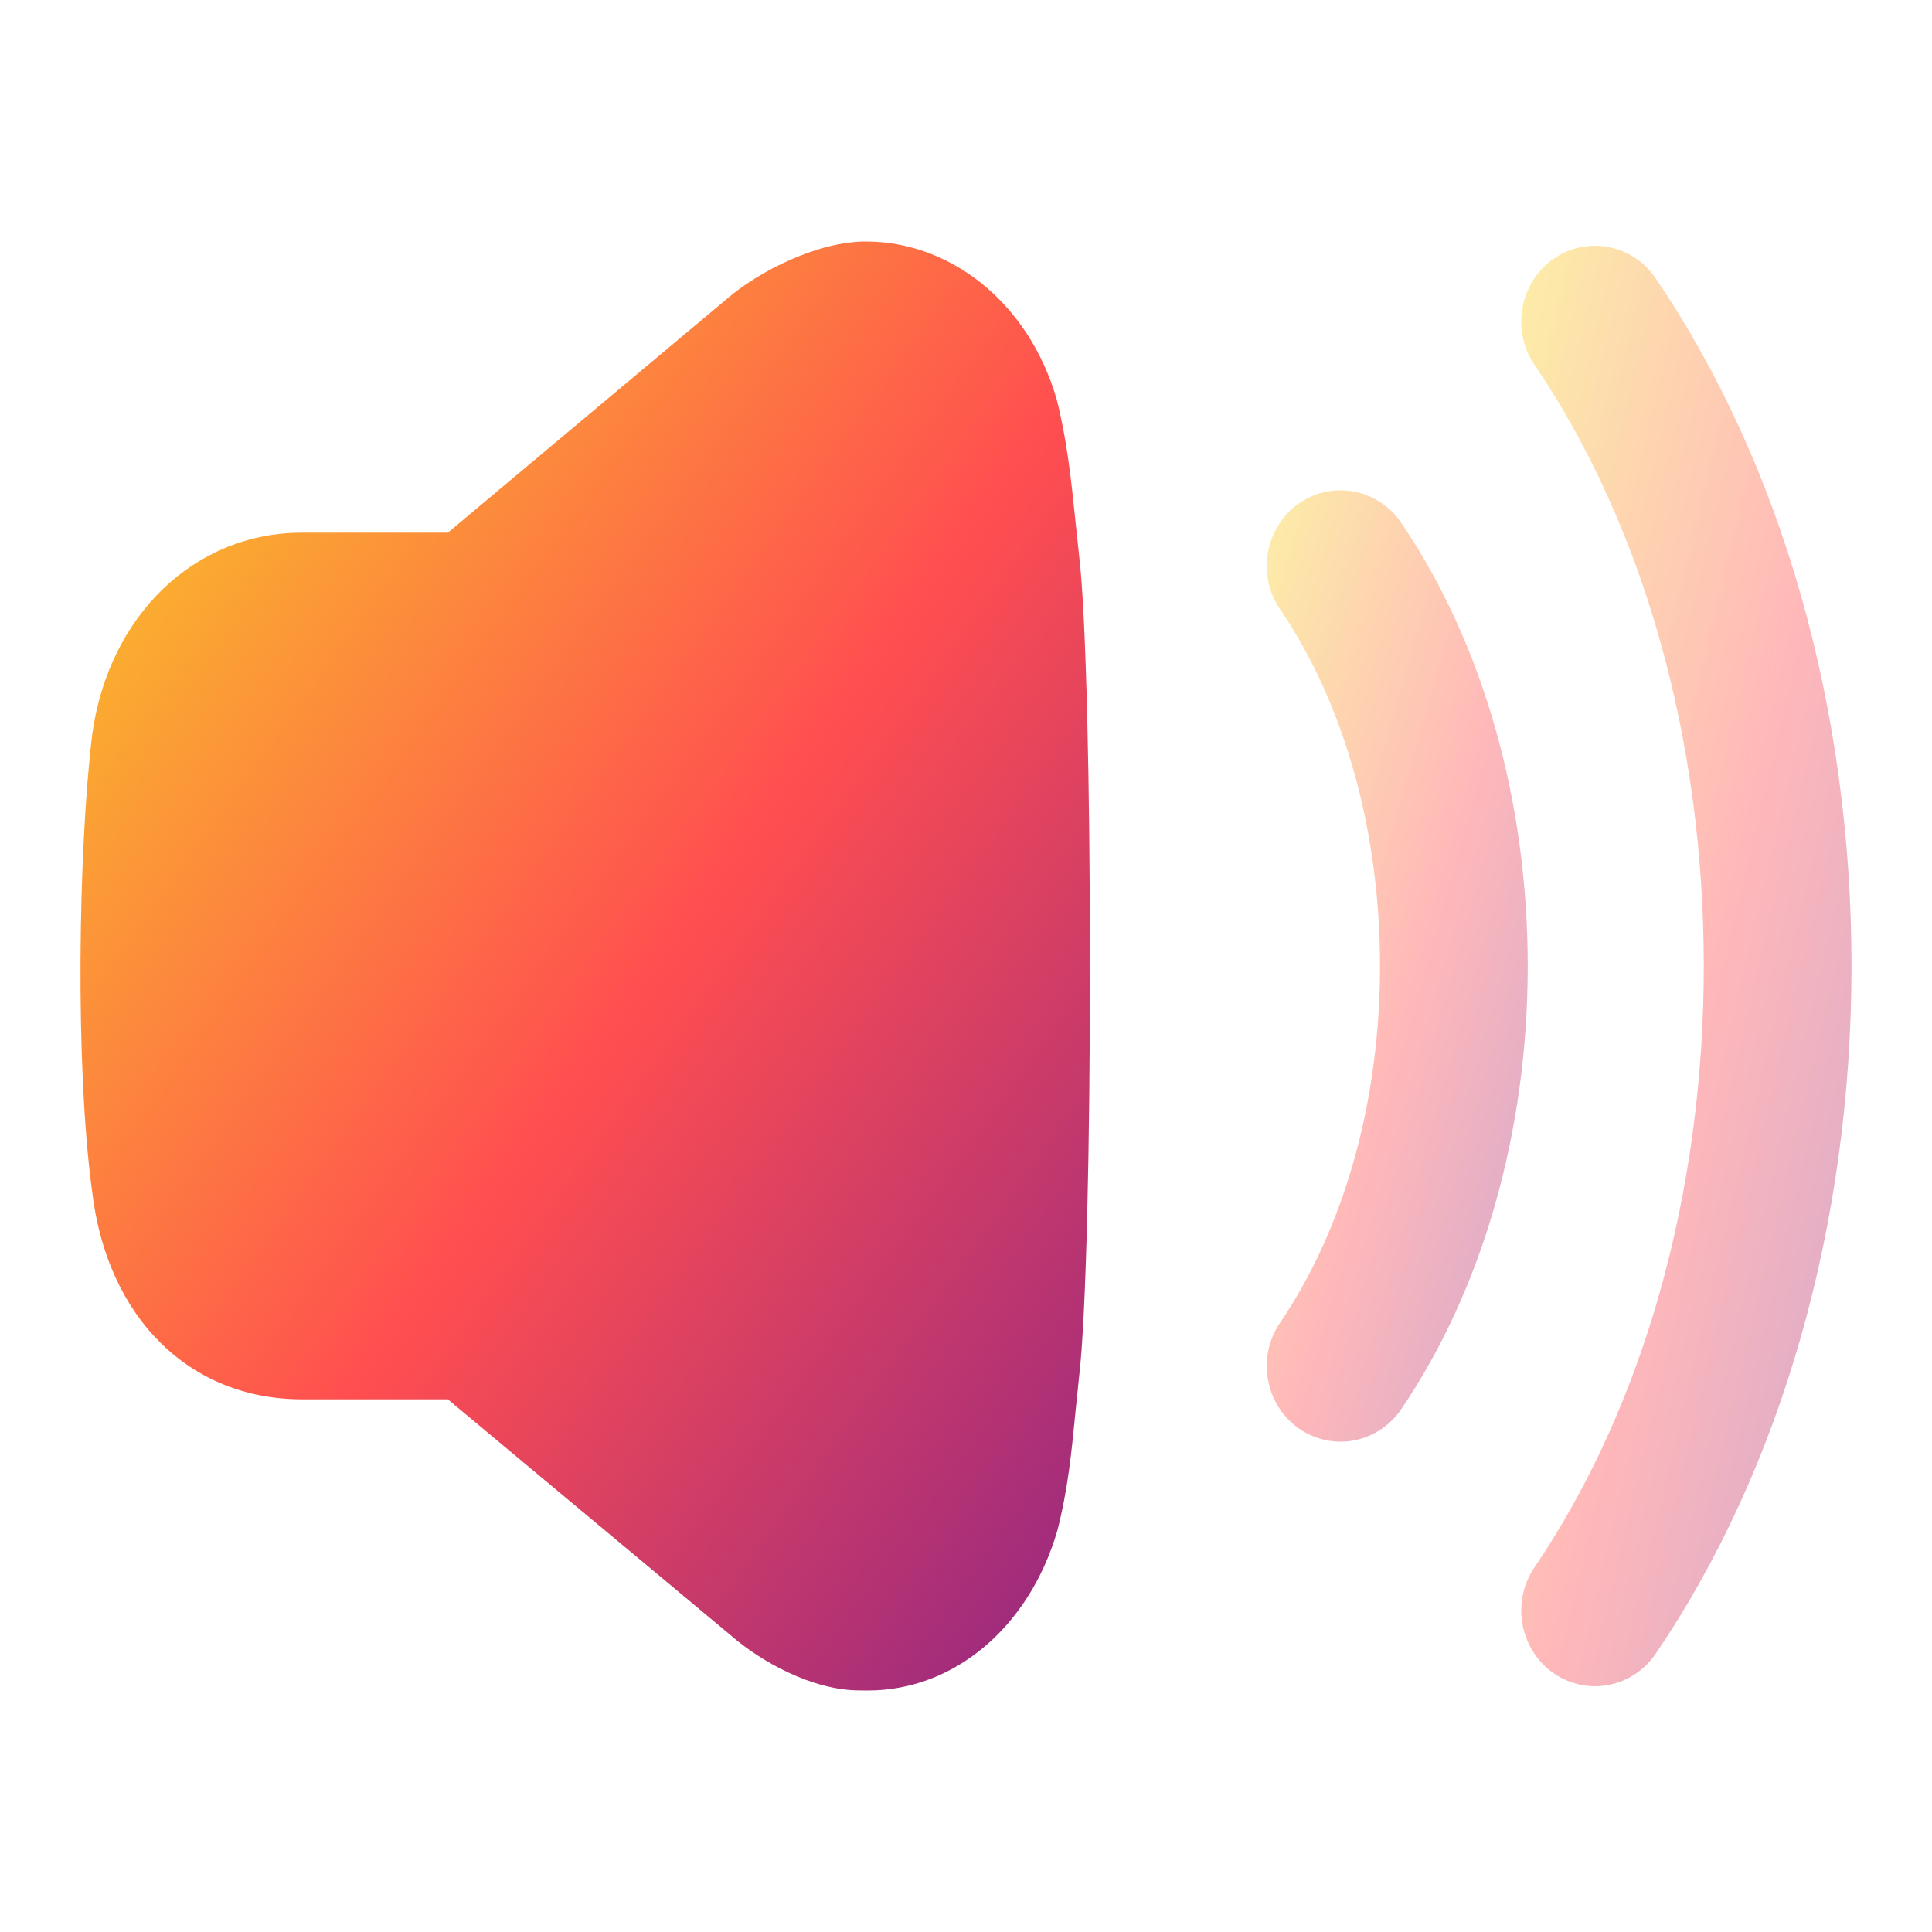
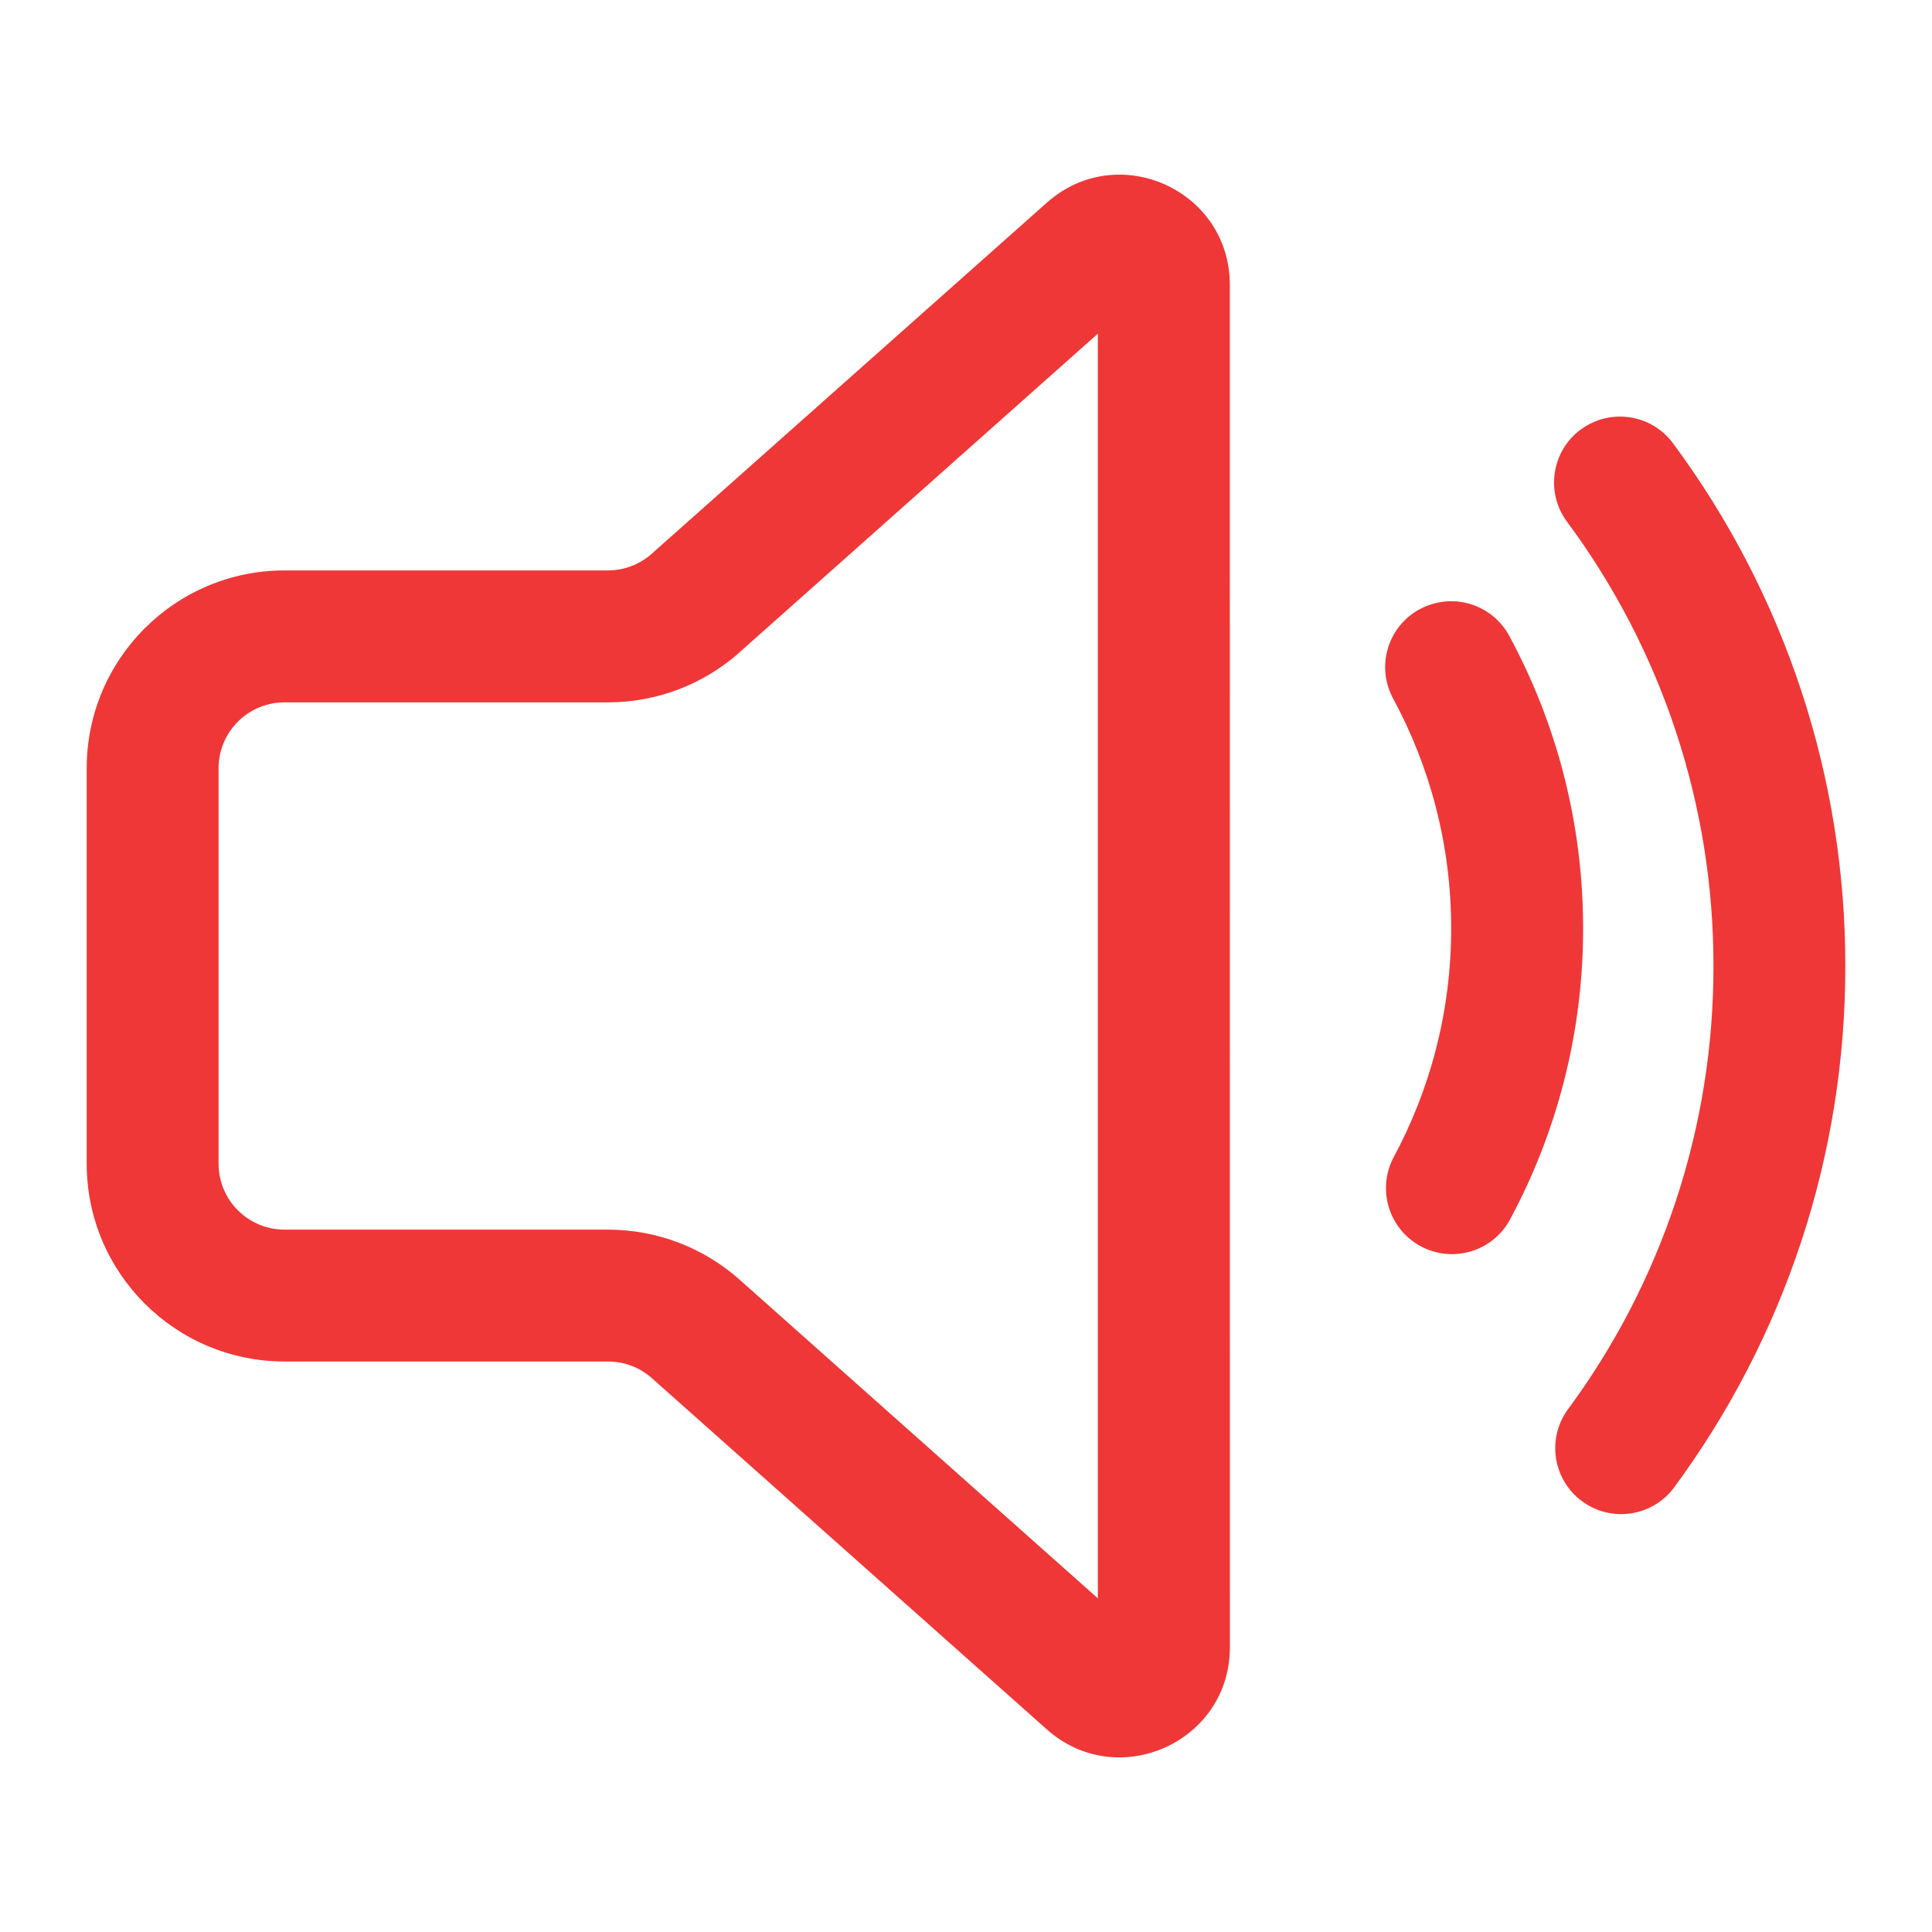
- <svg xmlns="http://www.w3.org/2000/svg" width="24" height="24" viewBox="0 0 24 24" fill="none">
-   <path d="M13.357 6.451C13.307 5.964 13.254 5.46 13.125 4.956C12.774 3.752 11.801 3 10.758 3C10.176 2.998 9.44 3.356 9.022 3.719L5.563 6.617H3.752C2.419 6.617 1.348 7.644 1.145 9.127C0.973 10.551 0.931 13.238 1.145 14.804C1.331 16.371 2.354 17.383 3.752 17.383H5.563L9.089 20.324C9.451 20.638 10.09 20.999 10.677 20.999C10.715 21 10.748 21 10.782 21C11.845 21 12.781 20.221 13.133 19.019C13.266 18.508 13.312 18.029 13.357 17.567L13.404 17.108C13.585 15.621 13.585 8.369 13.404 6.893L13.357 6.451Z" fill="url(#paint0_linear_19_69)" />
-   <path opacity="0.4" d="M17.407 6.495C17.118 6.069 16.547 5.963 16.128 6.258C15.714 6.556 15.611 7.142 15.9 7.566C16.702 8.748 17.143 10.322 17.143 12C17.143 13.677 16.702 15.252 15.9 16.434C15.611 16.858 15.714 17.444 16.129 17.742C16.285 17.851 16.466 17.909 16.653 17.909C16.953 17.909 17.235 17.758 17.407 17.505C18.419 16.013 18.978 14.058 18.978 12C18.978 9.942 18.419 7.987 17.407 6.495Z" fill="url(#paint1_linear_19_69)" />
-   <path opacity="0.4" d="M20.567 3.457C20.281 3.033 19.707 2.925 19.29 3.221C18.876 3.518 18.773 4.105 19.06 4.529C20.417 6.528 21.165 9.182 21.165 12C21.165 14.819 20.417 17.473 19.06 19.472C18.773 19.897 18.876 20.482 19.291 20.78C19.446 20.889 19.627 20.947 19.813 20.947C20.114 20.947 20.396 20.796 20.567 20.544C22.136 18.234 23 15.2 23 12C23 8.802 22.136 5.767 20.567 3.457Z" fill="url(#paint2_linear_19_69)" />
-   <defs>
+ <svg xmlns="http://www.w3.org/2000/svg" width="24" height="24" viewBox="0 0 24 24" fill="none" version="1.1" id="svg11">
+   <defs id="defs11">
    <linearGradient id="paint0_linear_19_69" x1="0.819" y1="3.177" x2="18.409" y2="15.806" gradientUnits="userSpaceOnUse">
-       <stop stop-color="#F9D423" />
-       <stop offset="0.516" stop-color="#FF4E50" />
-       <stop offset="0.991" stop-color="#8A2387" />
+       <stop stop-color="#F9D423" id="stop3" />
+       <stop offset="0.516" stop-color="#FF4E50" id="stop4" />
+       <stop offset="0.991" stop-color="#8A2387" id="stop5" />
    </linearGradient>
    <linearGradient id="paint1_linear_19_69" x1="15.689" y1="6.207" x2="22.072" y2="8.012" gradientUnits="userSpaceOnUse">
-       <stop stop-color="#F9D423" />
-       <stop offset="0.516" stop-color="#FF4E50" />
-       <stop offset="0.991" stop-color="#8A2387" />
+       <stop stop-color="#F9D423" id="stop6" />
+       <stop offset="0.516" stop-color="#FF4E50" id="stop7" />
+       <stop offset="0.991" stop-color="#8A2387" id="stop8" />
    </linearGradient>
    <linearGradient id="paint2_linear_19_69" x1="18.838" y1="3.23" x2="27.098" y2="5.182" gradientUnits="userSpaceOnUse">
-       <stop stop-color="#F9D423" />
-       <stop offset="0.516" stop-color="#FF4E50" />
-       <stop offset="0.991" stop-color="#8A2387" />
+       <stop stop-color="#F9D423" id="stop9" />
+       <stop offset="0.516" stop-color="#FF4E50" id="stop10" />
+       <stop offset="0.991" stop-color="#8A2387" id="stop11" />
    </linearGradient>
  </defs>
+   <path d="m 15.277,3.537 c 0,-1.179 -1.392,-1.802 -2.272,-1.02 L 8.097,6.878 A 0.819,0.819 0 0 1 7.553,7.086 H 3.535 A 2.458,2.458 0 0 0 1.077,9.543 v 4.912 a 2.458,2.458 0 0 0 2.458,2.458 h 4.02 a 0.819,0.819 0 0 1 0.544,0.208 l 4.906,4.363 c 0.88,0.782 2.273,0.157 2.273,-1.02 z M 9.187,8.103 13.638,4.145 V 19.855 L 9.187,15.896 A 2.458,2.458 0 0 0 7.554,15.275 H 3.535 A 0.819,0.819 0 0 1 2.715,14.456 V 9.545 A 0.819,0.819 0 0 1 3.535,8.725 H 7.554 A 2.458,2.458 0 0 0 9.187,8.104 Z M 19.637,5.336 a 0.819,0.819 0 0 1 1.146,0.171 10.878,10.878 0 0 1 2.14,6.495 10.879,10.879 0 0 1 -2.141,6.495 0.819,0.819 0 0 1 -1.316,-0.974 9.24,9.24 0 0 0 1.819,-5.521 9.24,9.24 0 0 0 -1.819,-5.521 0.819,0.819 0 0 1 0.171,-1.146 z" fill="#212121" id="path1-3" style="stroke-width:1.092;fill:#f03737;fill-opacity:1" />
+   <path d="m 17.637,7.568 a 0.819,0.819 0 0 1 1.111,0.33 c 0.585,1.081 0.918,2.321 0.918,3.635 a 7.617,7.617 0 0 1 -0.918,3.635 0.82,0.82 0 0 1 -1.442,-0.78 c 0.459,-0.849 0.721,-1.82 0.721,-2.855 0,-1.036 -0.262,-2.007 -0.721,-2.855 a 0.819,0.819 0 0 1 0.331,-1.111 z" fill="#212121" id="path2-6" style="stroke-width:1.092;fill:#f03737;fill-opacity:1" />
</svg>
